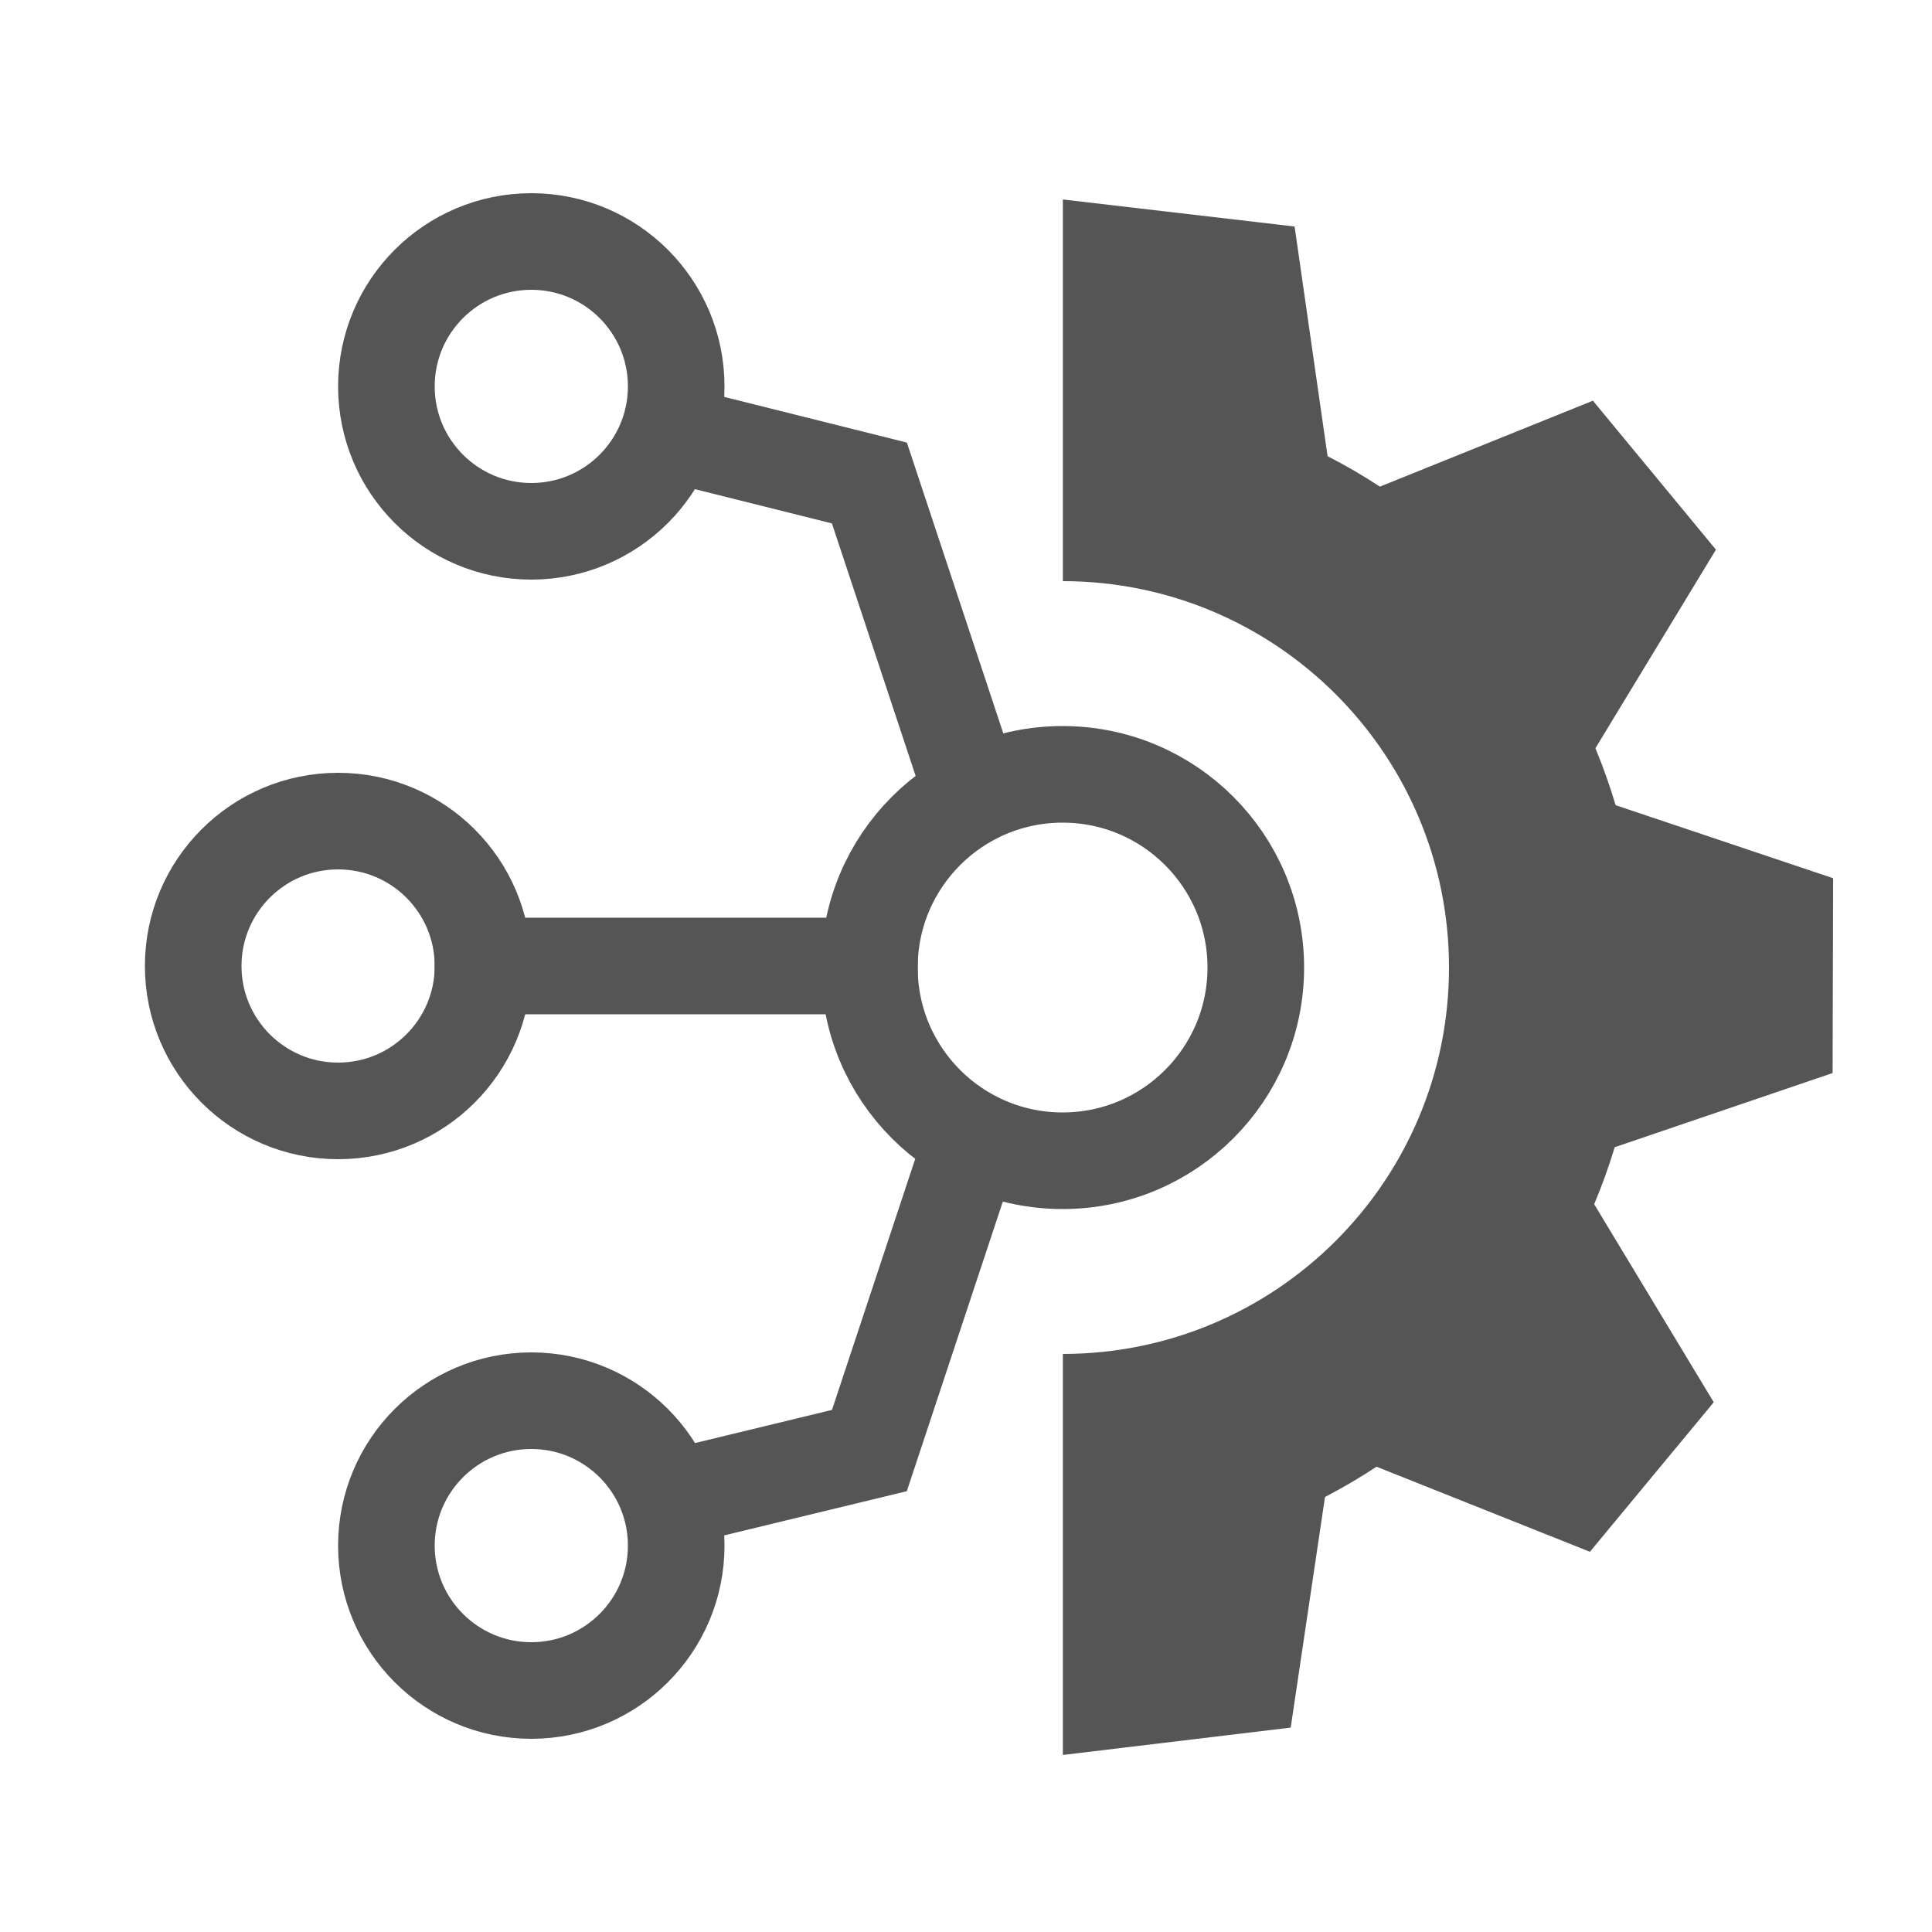
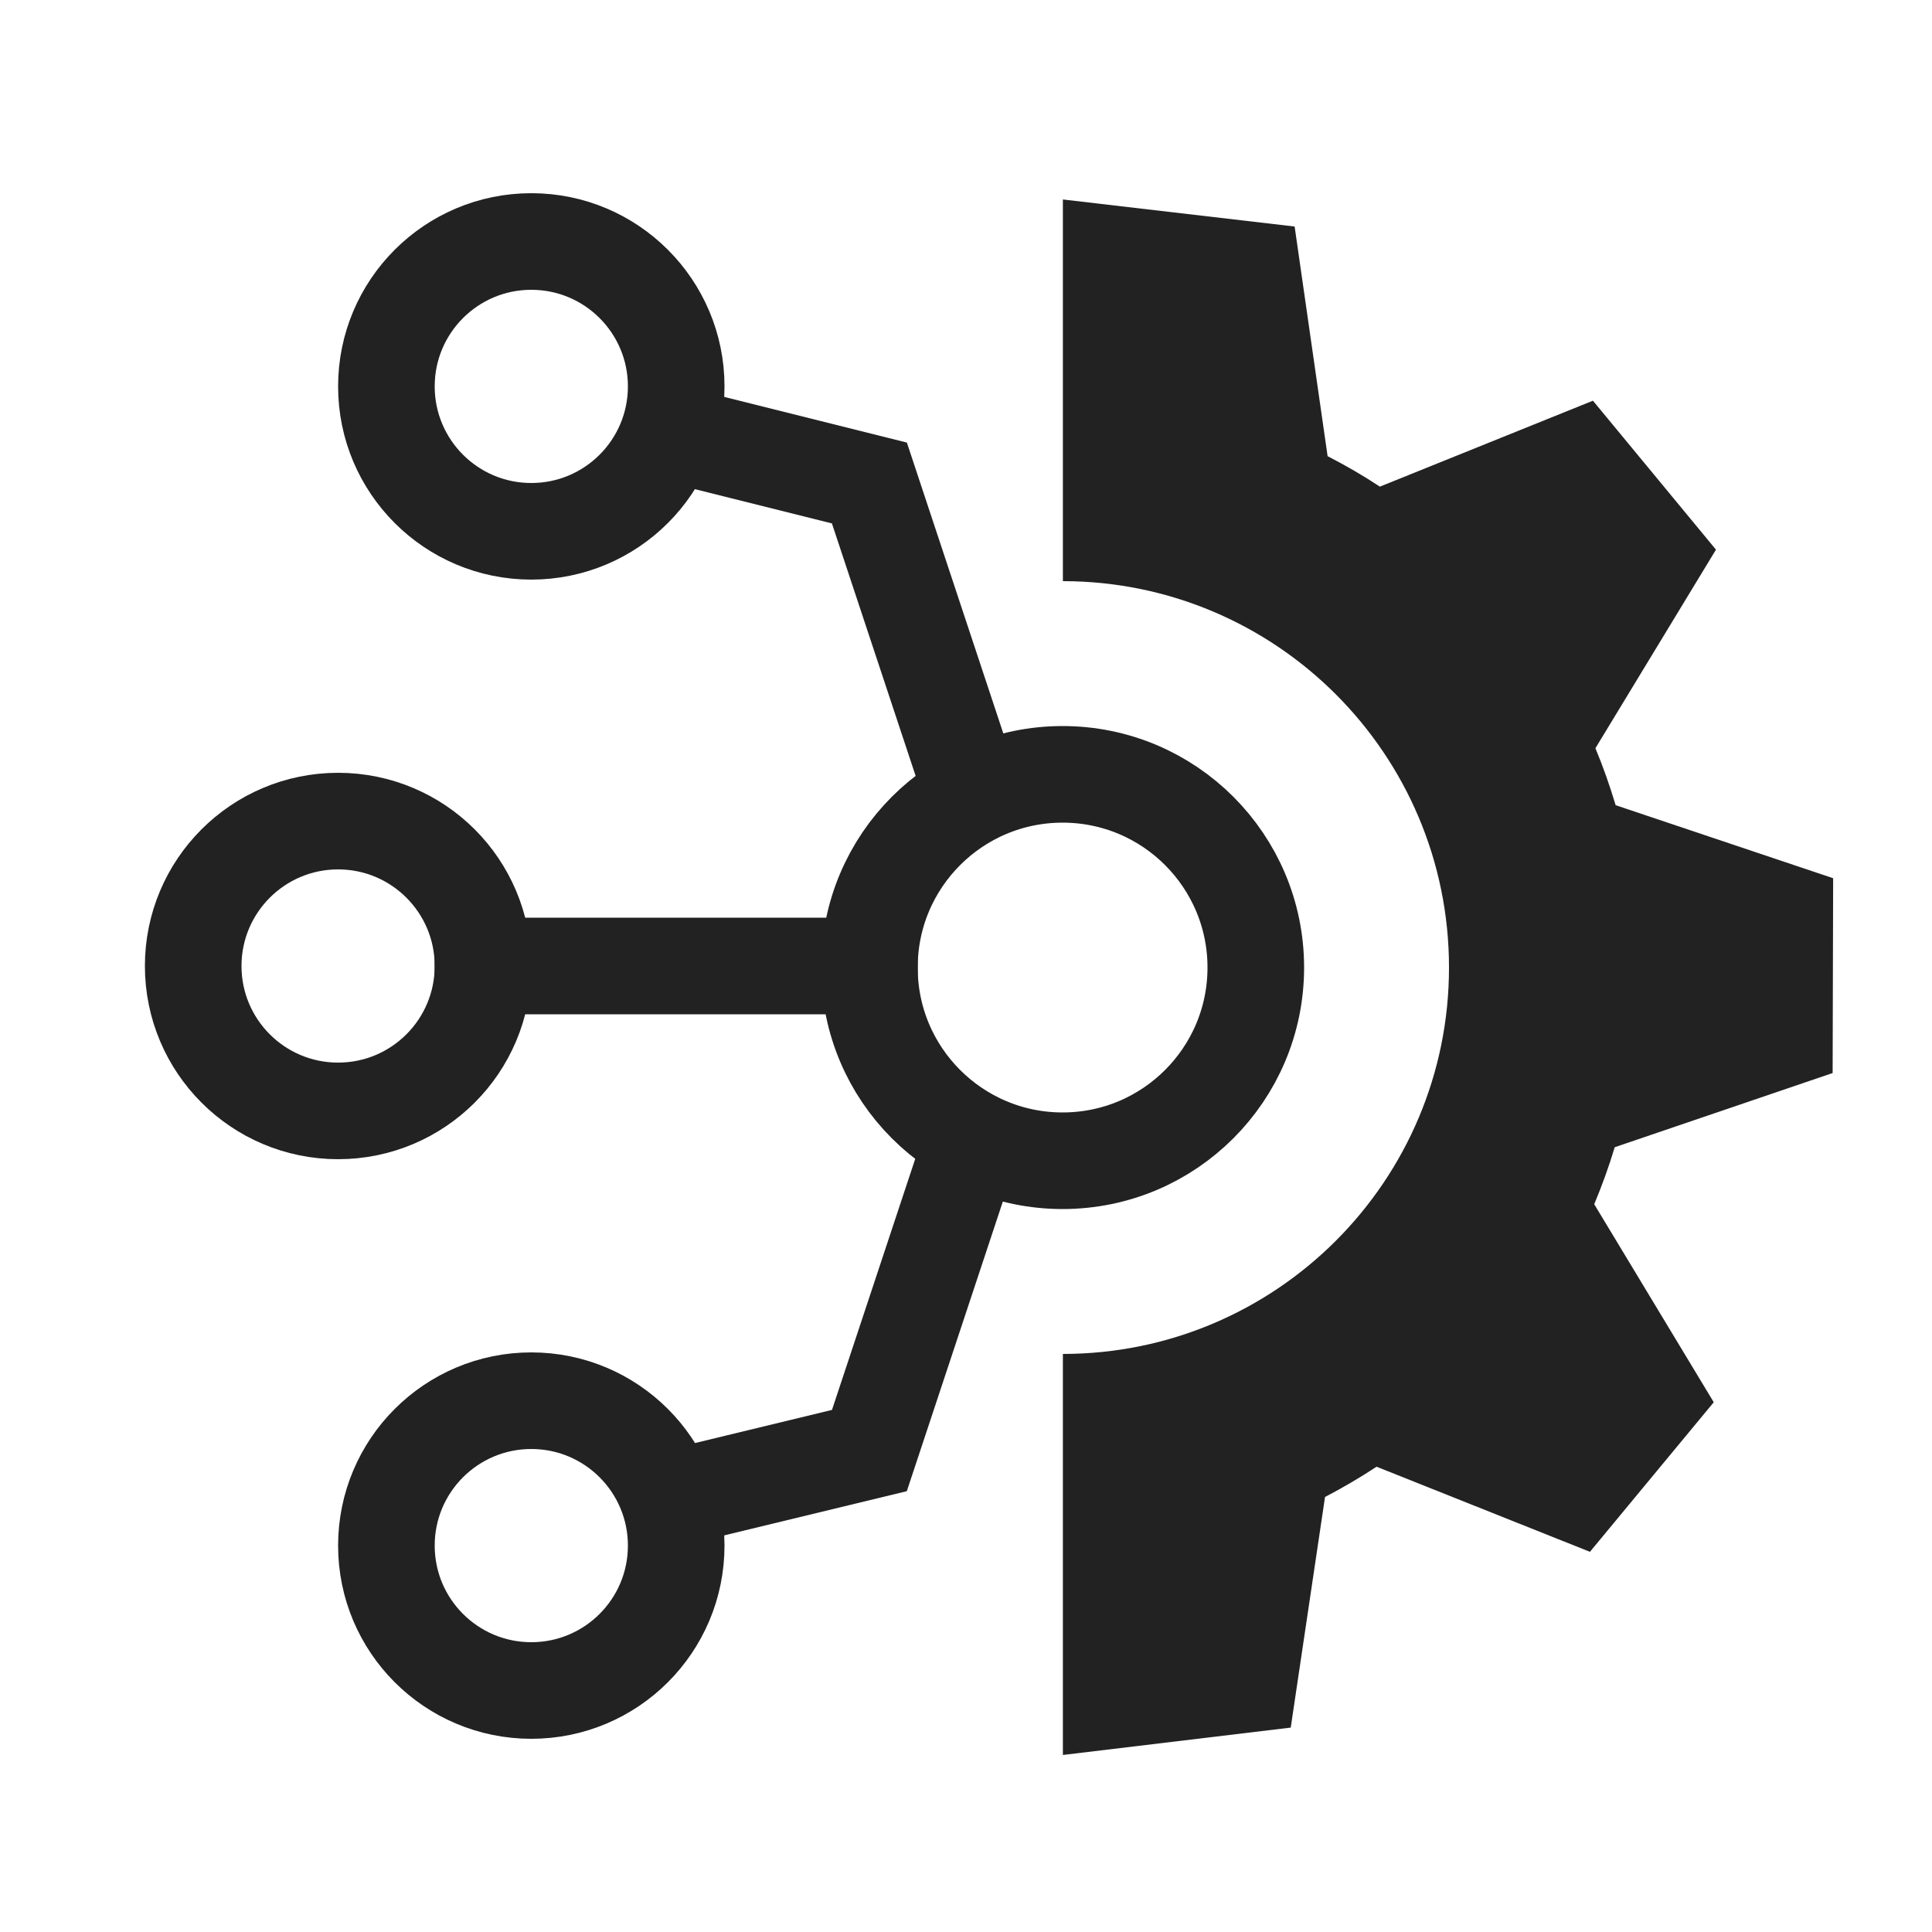
<svg xmlns="http://www.w3.org/2000/svg" width="60" height="60" viewBox="0 0 60 60" fill="none">
-   <path fill-rule="evenodd" clip-rule="evenodd" d="M33.008 54.502L40.084 53.652L41.149 46.49C41.699 46.204 42.232 45.891 42.749 45.55L49.376 48.192L53.222 43.548L49.509 37.398C49.749 36.824 49.964 36.235 50.146 35.628L56.913 33.324L56.929 27.274L50.175 25.006C49.993 24.404 49.787 23.812 49.547 23.237L53.29 17.07L49.469 12.444L42.853 15.113C42.332 14.769 41.79 14.455 41.229 14.167L40.205 7.035L33.008 6.195V18.048C39.632 18.053 45 23.424 45 30.048C45 36.673 39.632 42.044 33.008 42.048V54.502Z" fill="#555555" />
-   <circle cx="33" cy="30.048" r="6" stroke="#555555" stroke-width="3" stroke-linecap="square" />
-   <path d="M30 24.048L27 15L21 13.5" stroke="#555555" stroke-width="3" stroke-linecap="square" />
-   <path d="M30 36L27 45.048L21 46.5" stroke="#555555" stroke-width="3" stroke-linecap="square" />
-   <circle cx="16.5" cy="12" r="4.5" stroke="#555555" stroke-width="3" stroke-linecap="square" />
-   <circle cx="16.5" cy="48" r="4.5" stroke="#555555" stroke-width="3" stroke-linecap="square" />
-   <circle cx="10.5" cy="30" r="4.5" stroke="#555555" stroke-width="3" stroke-linecap="square" />
-   <path d="M27 30H15" stroke="#555555" stroke-width="3" stroke-linecap="square" />
+   <path fill-rule="evenodd" clip-rule="evenodd" d="M33.009 54.502L40.085 53.652L41.15 46.49C41.699 46.204 42.233 45.891 42.75 45.55L49.377 48.193L53.222 43.548L49.51 37.398C49.75 36.824 49.964 36.235 50.147 35.628L56.914 33.324L56.93 27.274L50.175 25.006C49.994 24.404 49.788 23.813 49.547 23.237L53.291 17.07L49.47 12.444L42.853 15.113C42.333 14.769 41.791 14.455 41.23 14.167L40.206 7.035L33.009 6.195V18.048C39.632 18.053 45 23.424 45 30.048C45 36.673 39.632 42.044 33.009 42.048V54.502Z" fill="#222222" />
+   <circle cx="33" cy="30.048" r="6" stroke="#222222" stroke-width="3" stroke-linecap="square" />
+   <path d="M30 24.048L27 15L21 13.5" stroke="#222222" stroke-width="3" stroke-linecap="square" />
+   <path d="M30 36L27 45.048L21 46.5" stroke="#222222" stroke-width="3" stroke-linecap="square" />
+   <circle cx="16.5" cy="12" r="4.5" stroke="#222222" stroke-width="3" stroke-linecap="square" />
+   <circle cx="16.5" cy="48" r="4.5" stroke="#222222" stroke-width="3" stroke-linecap="square" />
+   <circle cx="10.5" cy="30" r="4.5" stroke="#222222" stroke-width="3" stroke-linecap="square" />
+   <path d="M27 30H15" stroke="#222222" stroke-width="3" stroke-linecap="square" />
</svg>
